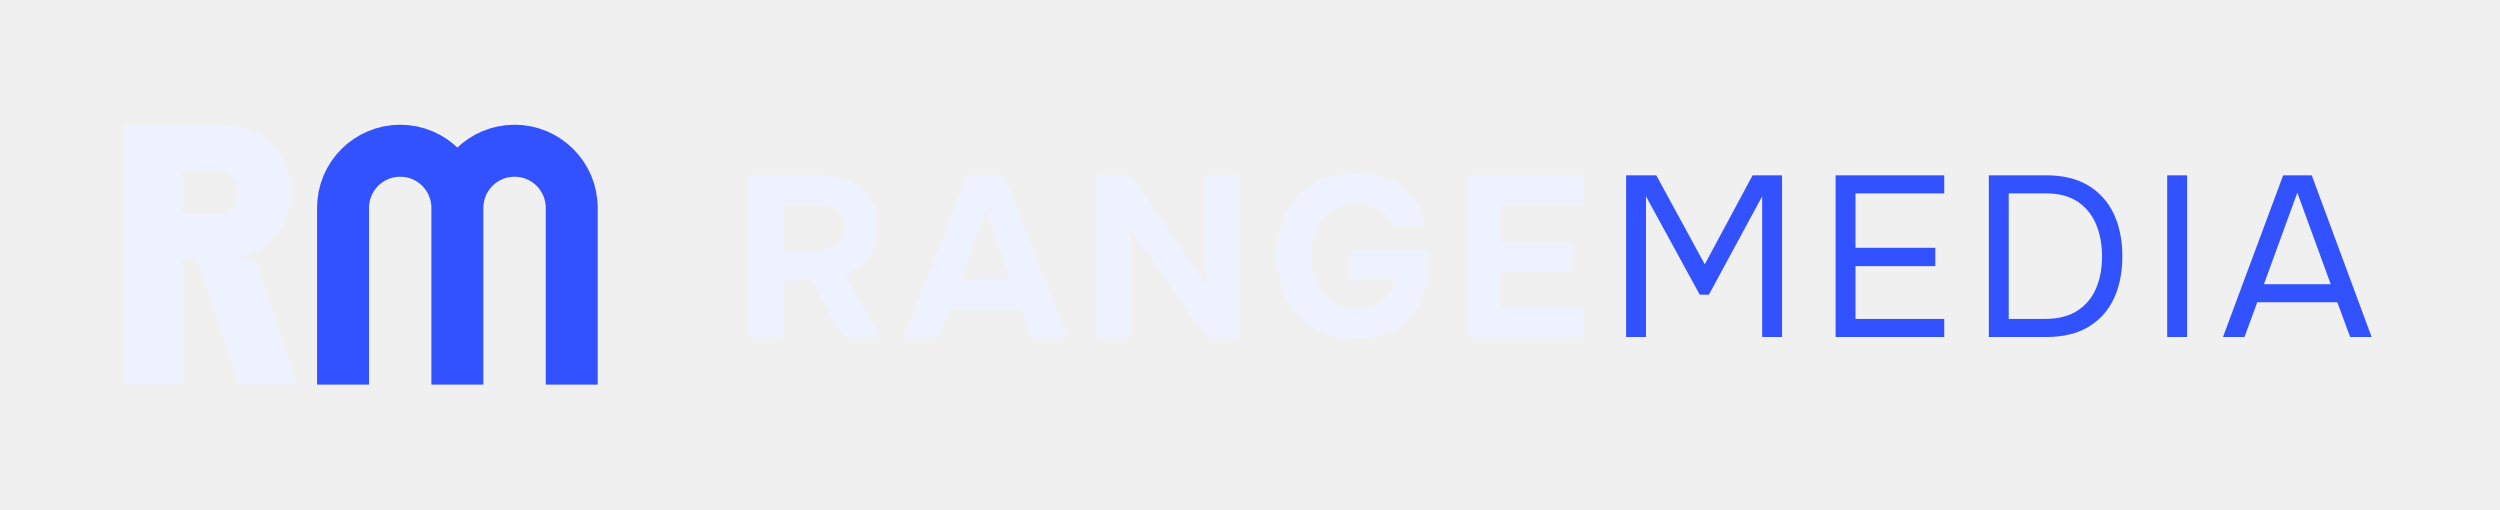
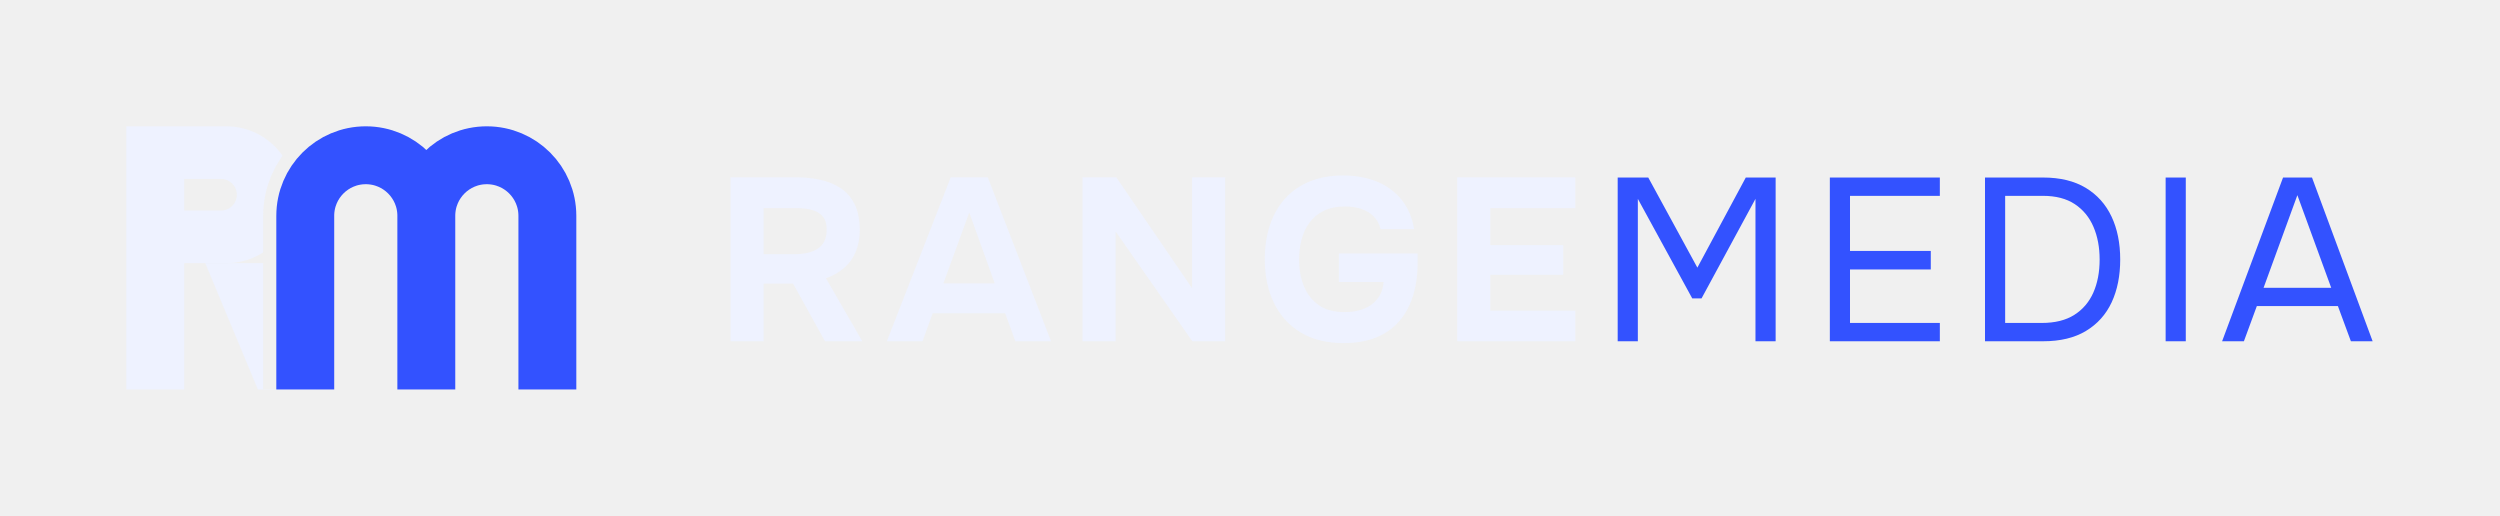
- <svg xmlns="http://www.w3.org/2000/svg" viewBox="0 0 481 98">
+ <svg xmlns="http://www.w3.org/2000/svg" viewBox="0 0 475 98">
  <g transform="translate(24 24) scale(0.5)">
-     <path fill="#EEF2FF" fill-rule="evenodd" d="M0 0H38A26 26 0 0 1 38 52H22V100H0Z M22 18H36A8 8 0 0 1 36 34H22Z" />
-     <path fill="#EEF2FF" d="M28 52H50L66 100H44Z" />
-     <path fill="none" stroke="#3352FF" stroke-width="20" d="M84 100V32A22 22 0 0 1 128 32V100 M128 32A22 22 0 0 1 172 32V100" />
+     <defs>
+       <mask id="rmk5" maskUnits="userSpaceOnUse" x="-10" y="-10" width="220" height="130">
+         <rect x="-10" y="-10" width="220" height="130" fill="#fff" />
+         <path fill="none" stroke="#000" stroke-width="32" d="M68 100V34A23 23 0 0 1 114 34V100 M114 34A23 23 0 0 1 160 34V100" />
+       </mask>
+     </defs>
+     <g mask="url(#rmk5)" fill="#EEF2FF">
+       <path fill-rule="evenodd" d="M0 0H38A26 26 0 0 1 38 52H22V100H0Z M22 20H36A6 6 0 0 1 36 32H22Z" />
+       <path d="M30 52H52L72 100H50Z" />
+     </g>
+     <path fill="none" stroke="#3352FF" stroke-width="22" d="M68 100V34A23 23 0 0 1 114 34V100 M114 34A23 23 0 0 1 160 34V100" />
  </g>
-   <path fill="#EEF2FF" d="M150.59 64.84L144.30 64.84L144.30 33.69L156.84 33.69Q159.17 33.69 161.31 34.15Q163.44 34.61 165.16 35.71Q166.87 36.81 167.86 38.77Q168.85 40.73 168.85 43.76L168.85 43.76Q168.85 46.01 168.10 47.81Q167.36 49.62 165.90 50.89Q164.45 52.17 162.43 52.87L162.43 52.87L169.34 64.84L162.25 64.84L156.18 53.88L150.59 53.88L150.59 64.84ZM150.59 39.54L150.59 48.30L156.40 48.30Q157.76 48.30 158.89 48.05Q160.01 47.81 160.82 47.28Q161.64 46.76 162.10 45.88Q162.56 45.00 162.56 43.72L162.56 43.72Q162.60 42.09 161.88 41.19Q161.15 40.29 159.85 39.91Q158.56 39.54 156.80 39.54L156.80 39.54L150.59 39.54ZM180.78 64.84L174 64.84L186.14 33.69L193.18 33.69L205.20 64.84L198.42 64.84L196.48 59.52L182.71 59.52L180.78 64.84ZM189.66 40.38L184.74 53.84L194.50 53.84L189.66 40.38ZM217.47 64.84L211.18 64.84L211.18 33.69L217.60 33.69L231.99 54.76L231.99 33.69L238.28 33.69L238.28 64.84L232.04 64.84L217.47 43.98L217.47 64.84ZM260.77 65.19L260.77 65.19Q256.02 65.19 252.67 63.19Q249.33 61.19 247.57 57.60Q245.81 54.02 245.81 49.22L245.81 49.22Q245.81 45.66 246.80 42.73Q247.79 39.80 249.70 37.69Q251.62 35.58 254.39 34.46Q257.16 33.34 260.68 33.34L260.68 33.34Q264.24 33.34 267.06 34.48Q269.88 35.62 271.75 37.89Q273.62 40.16 274.19 43.54L274.19 43.54L267.81 43.54Q267.46 42.09 266.53 41.15Q265.61 40.20 264.22 39.72Q262.84 39.23 261.08 39.23L261.08 39.23Q258.66 39.23 256.98 40.07Q255.31 40.90 254.28 42.33Q253.24 43.76 252.78 45.59Q252.32 47.42 252.32 49.35L252.32 49.35Q252.32 51.99 253.20 54.26Q254.08 56.52 255.97 57.91Q257.86 59.30 260.99 59.30L260.99 59.30Q263.06 59.30 264.66 58.66Q266.27 58.02 267.26 56.72Q268.25 55.42 268.38 53.58L268.38 53.58L259.89 53.58L259.89 48.16L274.85 48.16L274.85 49.88Q274.85 54.63 273.26 58.06Q271.68 61.50 268.56 63.34Q265.43 65.19 260.77 65.19ZM304.81 64.84L282.37 64.84L282.37 33.69L304.81 33.69L304.81 39.54L288.66 39.54L288.66 46.58L302.52 46.58L302.52 52.21L288.66 52.21L288.66 59.03L304.81 59.03L304.81 64.84Z" />
-   <path fill="#3352FF" d="M316.69 64.84L312.86 64.84L312.86 33.73L318.67 33.73L328 50.85L337.20 33.73L342.87 33.73L342.87 64.84L339.04 64.84L339.04 37.78L328.79 56.70L327.03 56.70L316.69 37.78L316.69 64.84ZM374.07 64.84L353.17 64.84L353.17 33.73L374.07 33.73L374.07 37.21L357.00 37.21L357.00 47.68L372.35 47.68L372.35 51.20L357.00 51.20L357.00 61.36L374.07 61.36L374.07 64.84ZM393.69 64.84L382.65 64.84L382.65 33.73L393.69 33.73Q398.53 33.73 401.79 35.69Q405.04 37.65 406.69 41.15Q408.34 44.64 408.34 49.31L408.34 49.31Q408.34 53.93 406.72 57.43Q405.09 60.92 401.83 62.88Q398.58 64.84 393.69 64.84L393.69 64.84ZM386.48 37.21L386.48 61.36L393.43 61.36Q397.21 61.36 399.63 59.82Q402.05 58.28 403.24 55.58Q404.43 52.87 404.43 49.31L404.43 49.31Q404.43 45.83 403.26 43.10Q402.10 40.38 399.72 38.79Q397.34 37.21 393.65 37.21L393.65 37.21L386.48 37.21ZM420.80 64.84L416.97 64.84L416.97 33.73L420.80 33.73L420.80 64.84ZM431.84 64.84L427.70 64.84L439.28 33.73L444.78 33.73L456.30 64.84L452.17 64.84L449.70 58.15L434.30 58.15L431.84 64.84ZM442.00 37.08L435.58 54.68L448.43 54.68L442.00 37.08Z" />
+   <path fill="#EEF2FF" d="M145.09 64.84L138.80 64.84L138.80 33.69L151.34 33.69Q153.67 33.69 155.81 34.15Q157.94 34.61 159.66 35.71Q161.37 36.81 162.36 38.77Q163.35 40.73 163.35 43.76L163.35 43.76Q163.35 46.01 162.60 47.81Q161.86 49.62 160.40 50.89Q158.95 52.17 156.93 52.87L156.93 52.87L163.84 64.84L156.75 64.84L150.68 53.88L145.09 53.88L145.09 64.84ZM145.09 39.54L145.09 48.30L150.90 48.30Q152.26 48.30 153.39 48.05Q154.51 47.81 155.32 47.28Q156.14 46.76 156.60 45.88Q157.06 45.00 157.06 43.72L157.06 43.72Q157.10 42.09 156.38 41.19Q155.65 40.29 154.35 39.91Q153.06 39.54 151.30 39.54L151.30 39.54L145.09 39.54ZM175.28 64.84L168.50 64.84L180.64 33.69L187.68 33.69L199.70 64.84L192.92 64.84L190.98 59.52L177.21 59.52L175.28 64.84ZM184.16 40.38L179.24 53.84L189.00 53.84L184.16 40.38ZM211.97 64.84L205.68 64.84L205.68 33.69L212.10 33.69L226.49 54.76L226.49 33.69L232.78 33.69L232.78 64.84L226.54 64.84L211.97 43.98L211.97 64.84ZM255.27 65.19L255.27 65.19Q250.52 65.19 247.17 63.19Q243.83 61.19 242.07 57.60Q240.31 54.02 240.31 49.22L240.31 49.22Q240.31 45.66 241.30 42.73Q242.29 39.80 244.20 37.69Q246.12 35.58 248.89 34.46Q251.66 33.34 255.18 33.34L255.18 33.34Q258.74 33.34 261.56 34.48Q264.38 35.62 266.25 37.89Q268.12 40.16 268.69 43.54L268.69 43.54L262.31 43.54Q261.96 42.09 261.03 41.15Q260.11 40.20 258.72 39.72Q257.34 39.23 255.58 39.23L255.58 39.23Q253.16 39.23 251.48 40.07Q249.81 40.90 248.78 42.33Q247.74 43.76 247.28 45.59Q246.82 47.42 246.82 49.35L246.82 49.35Q246.82 51.99 247.70 54.26Q248.58 56.52 250.47 57.91Q252.36 59.30 255.49 59.30L255.49 59.30Q257.56 59.30 259.16 58.66Q260.77 58.02 261.76 56.72Q262.75 55.42 262.88 53.58L262.88 53.58L254.39 53.58L254.39 48.16L269.35 48.16L269.35 49.88Q269.35 54.63 267.76 58.06Q266.18 61.50 263.06 63.34Q259.93 65.19 255.27 65.19ZM299.31 64.84L276.87 64.84L276.87 33.69L299.31 33.69L299.31 39.54L283.16 39.54L283.16 46.58L297.02 46.58L297.02 52.21L283.16 52.21L283.16 59.03L299.31 59.03L299.31 64.84Z" />
+   <path fill="#3352FF" d="M311.19 64.84L307.36 64.84L307.36 33.73L313.17 33.73L322.50 50.85L331.70 33.73L337.37 33.73L337.37 64.84L333.54 64.84L333.54 37.78L323.29 56.70L321.53 56.70L311.19 37.78L311.19 64.84ZM368.57 64.84L347.67 64.84L347.67 33.73L368.57 33.73L368.57 37.21L351.50 37.21L351.50 47.68L366.85 47.68L366.85 51.20L351.50 51.20L351.50 61.36L368.57 61.36L368.57 64.84ZM388.19 64.84L377.15 64.84L377.15 33.73L388.19 33.73Q393.03 33.73 396.29 35.69Q399.54 37.65 401.19 41.15Q402.84 44.64 402.84 49.31L402.84 49.31Q402.84 53.93 401.22 57.43Q399.59 60.92 396.33 62.88Q393.08 64.84 388.19 64.84L388.19 64.84ZM380.98 37.21L380.98 61.36L387.93 61.36Q391.71 61.36 394.13 59.82Q396.55 58.28 397.74 55.58Q398.93 52.87 398.93 49.31L398.93 49.31Q398.93 45.83 397.76 43.10Q396.60 40.38 394.22 38.79Q391.84 37.21 388.15 37.21L388.15 37.21L380.98 37.21ZM415.30 64.84L411.47 64.84L411.47 33.73L415.30 33.73L415.30 64.84ZM426.34 64.84L422.20 64.84L433.78 33.73L439.28 33.73L450.80 64.84L446.67 64.84L444.20 58.15L428.80 58.15L426.34 64.84ZM436.50 37.08L430.08 54.68L442.93 54.68L436.50 37.08Z" />
</svg>
